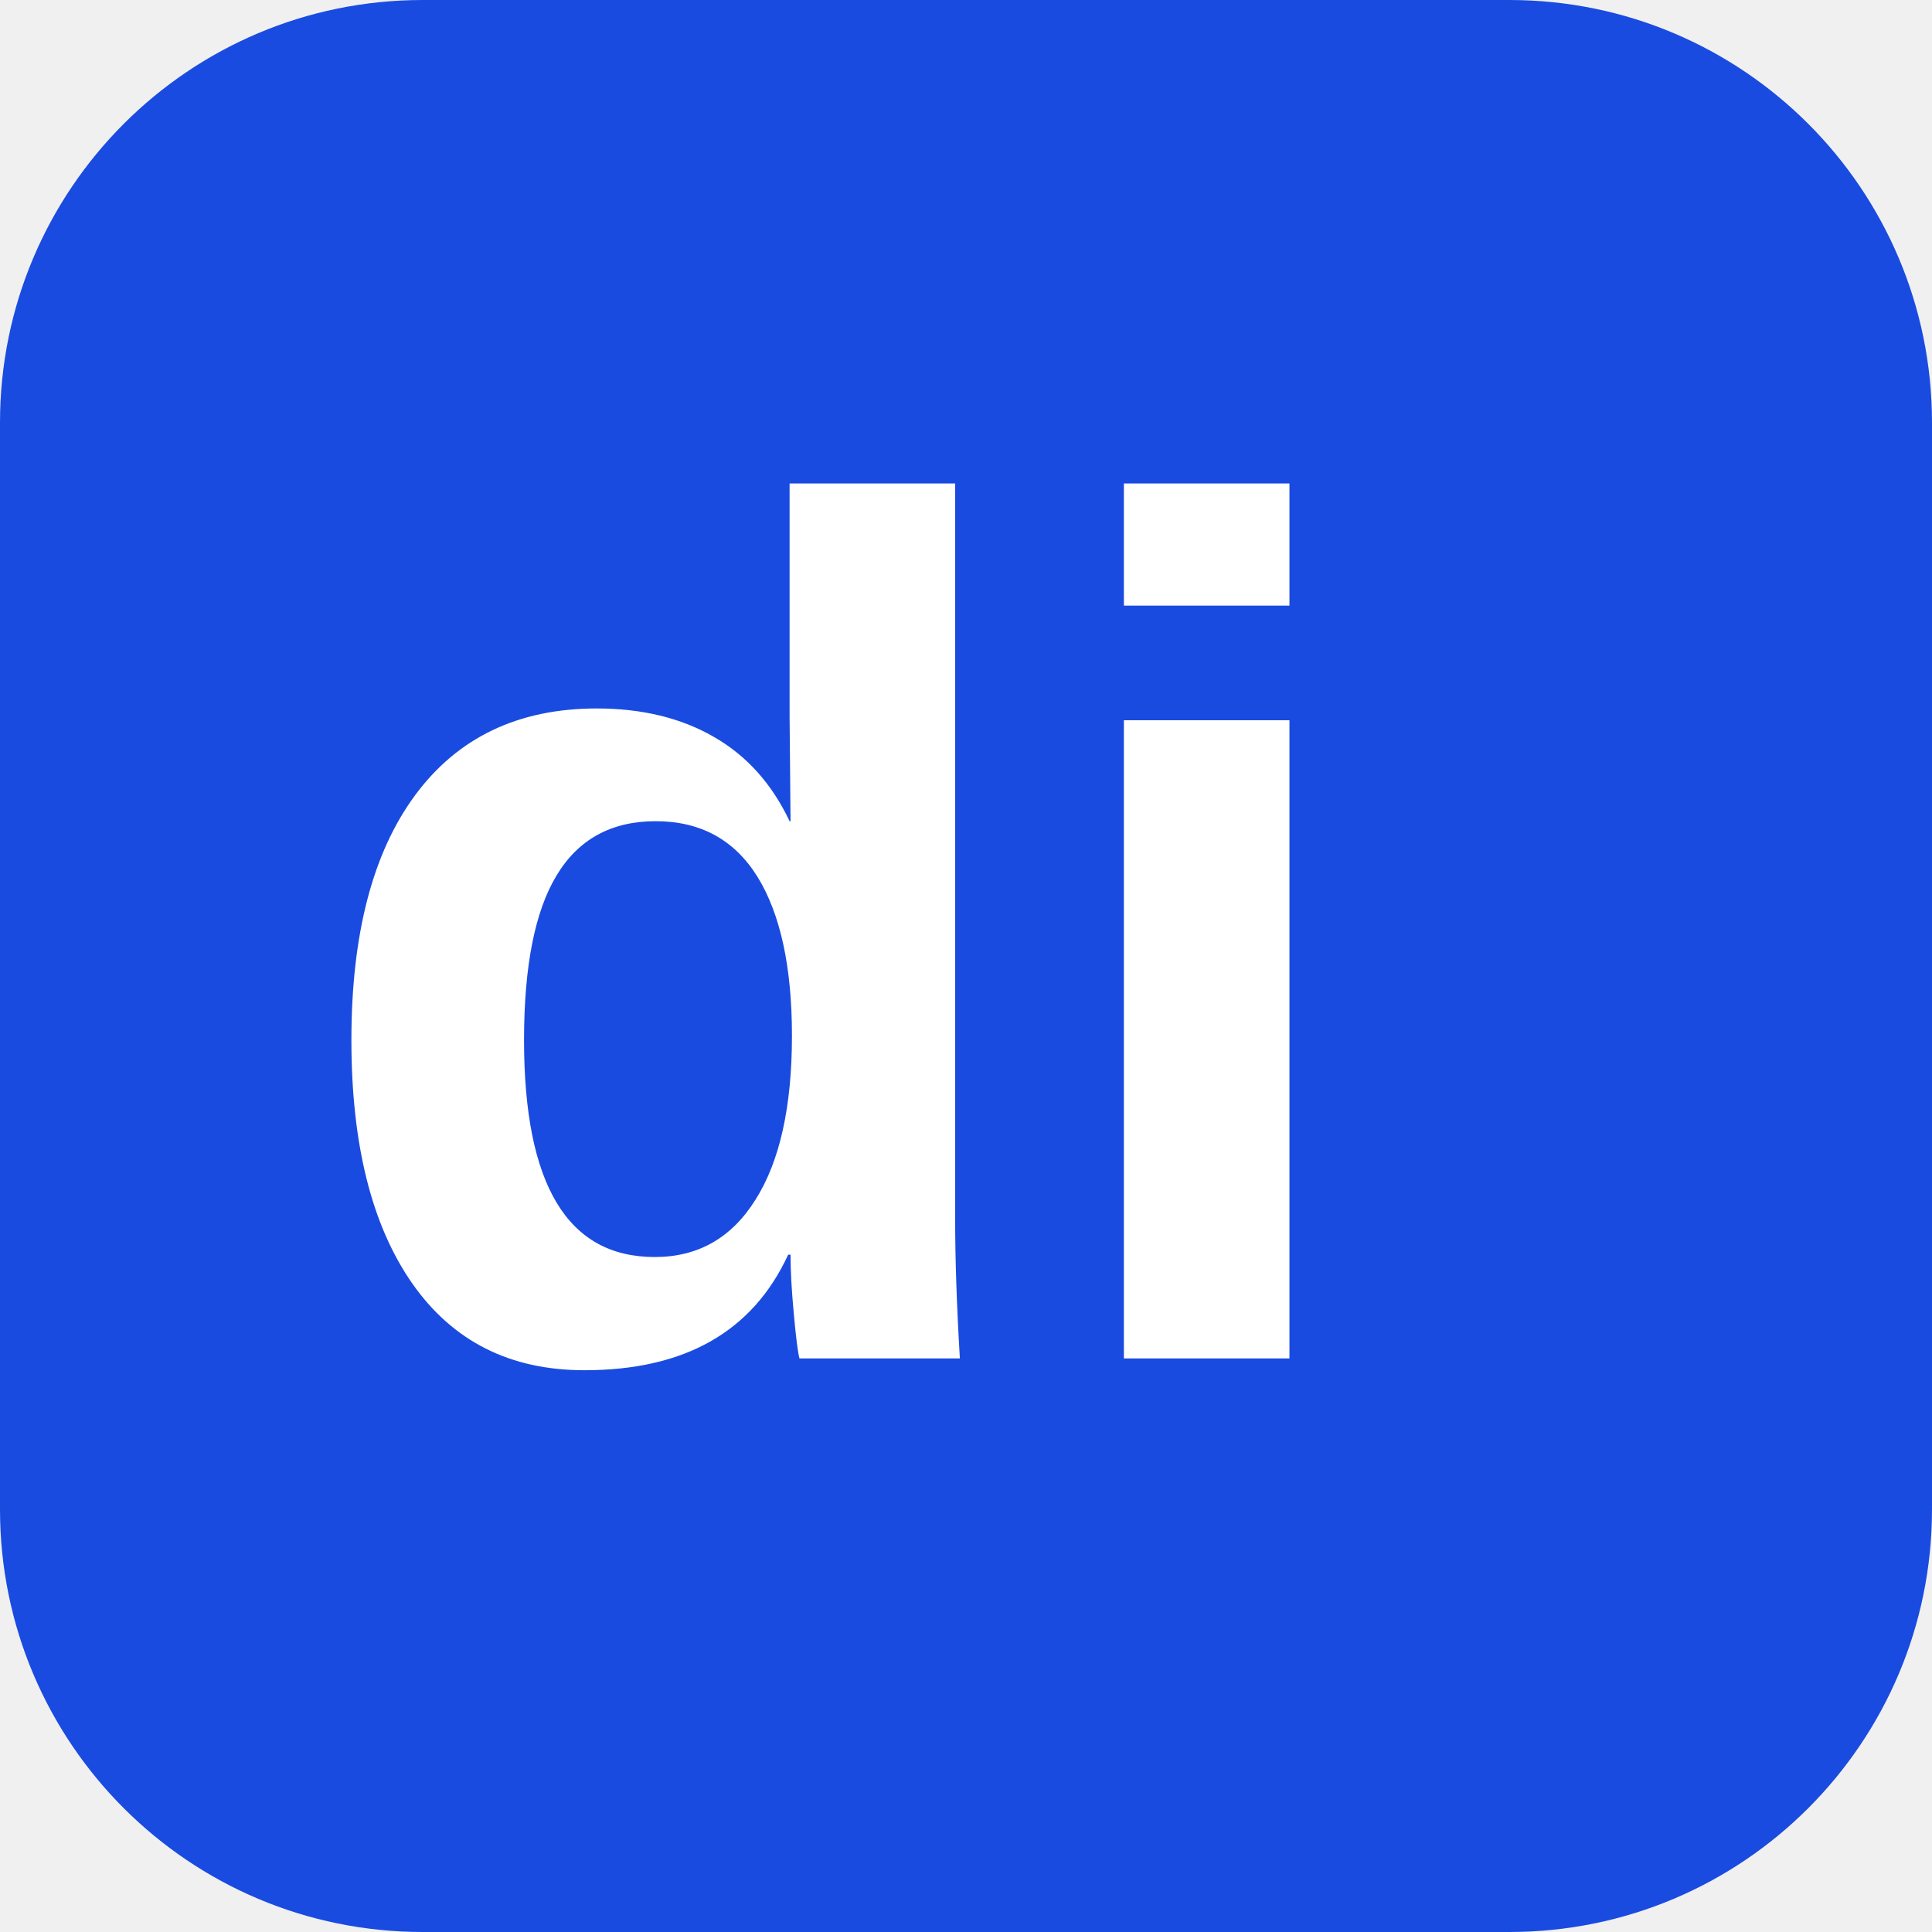
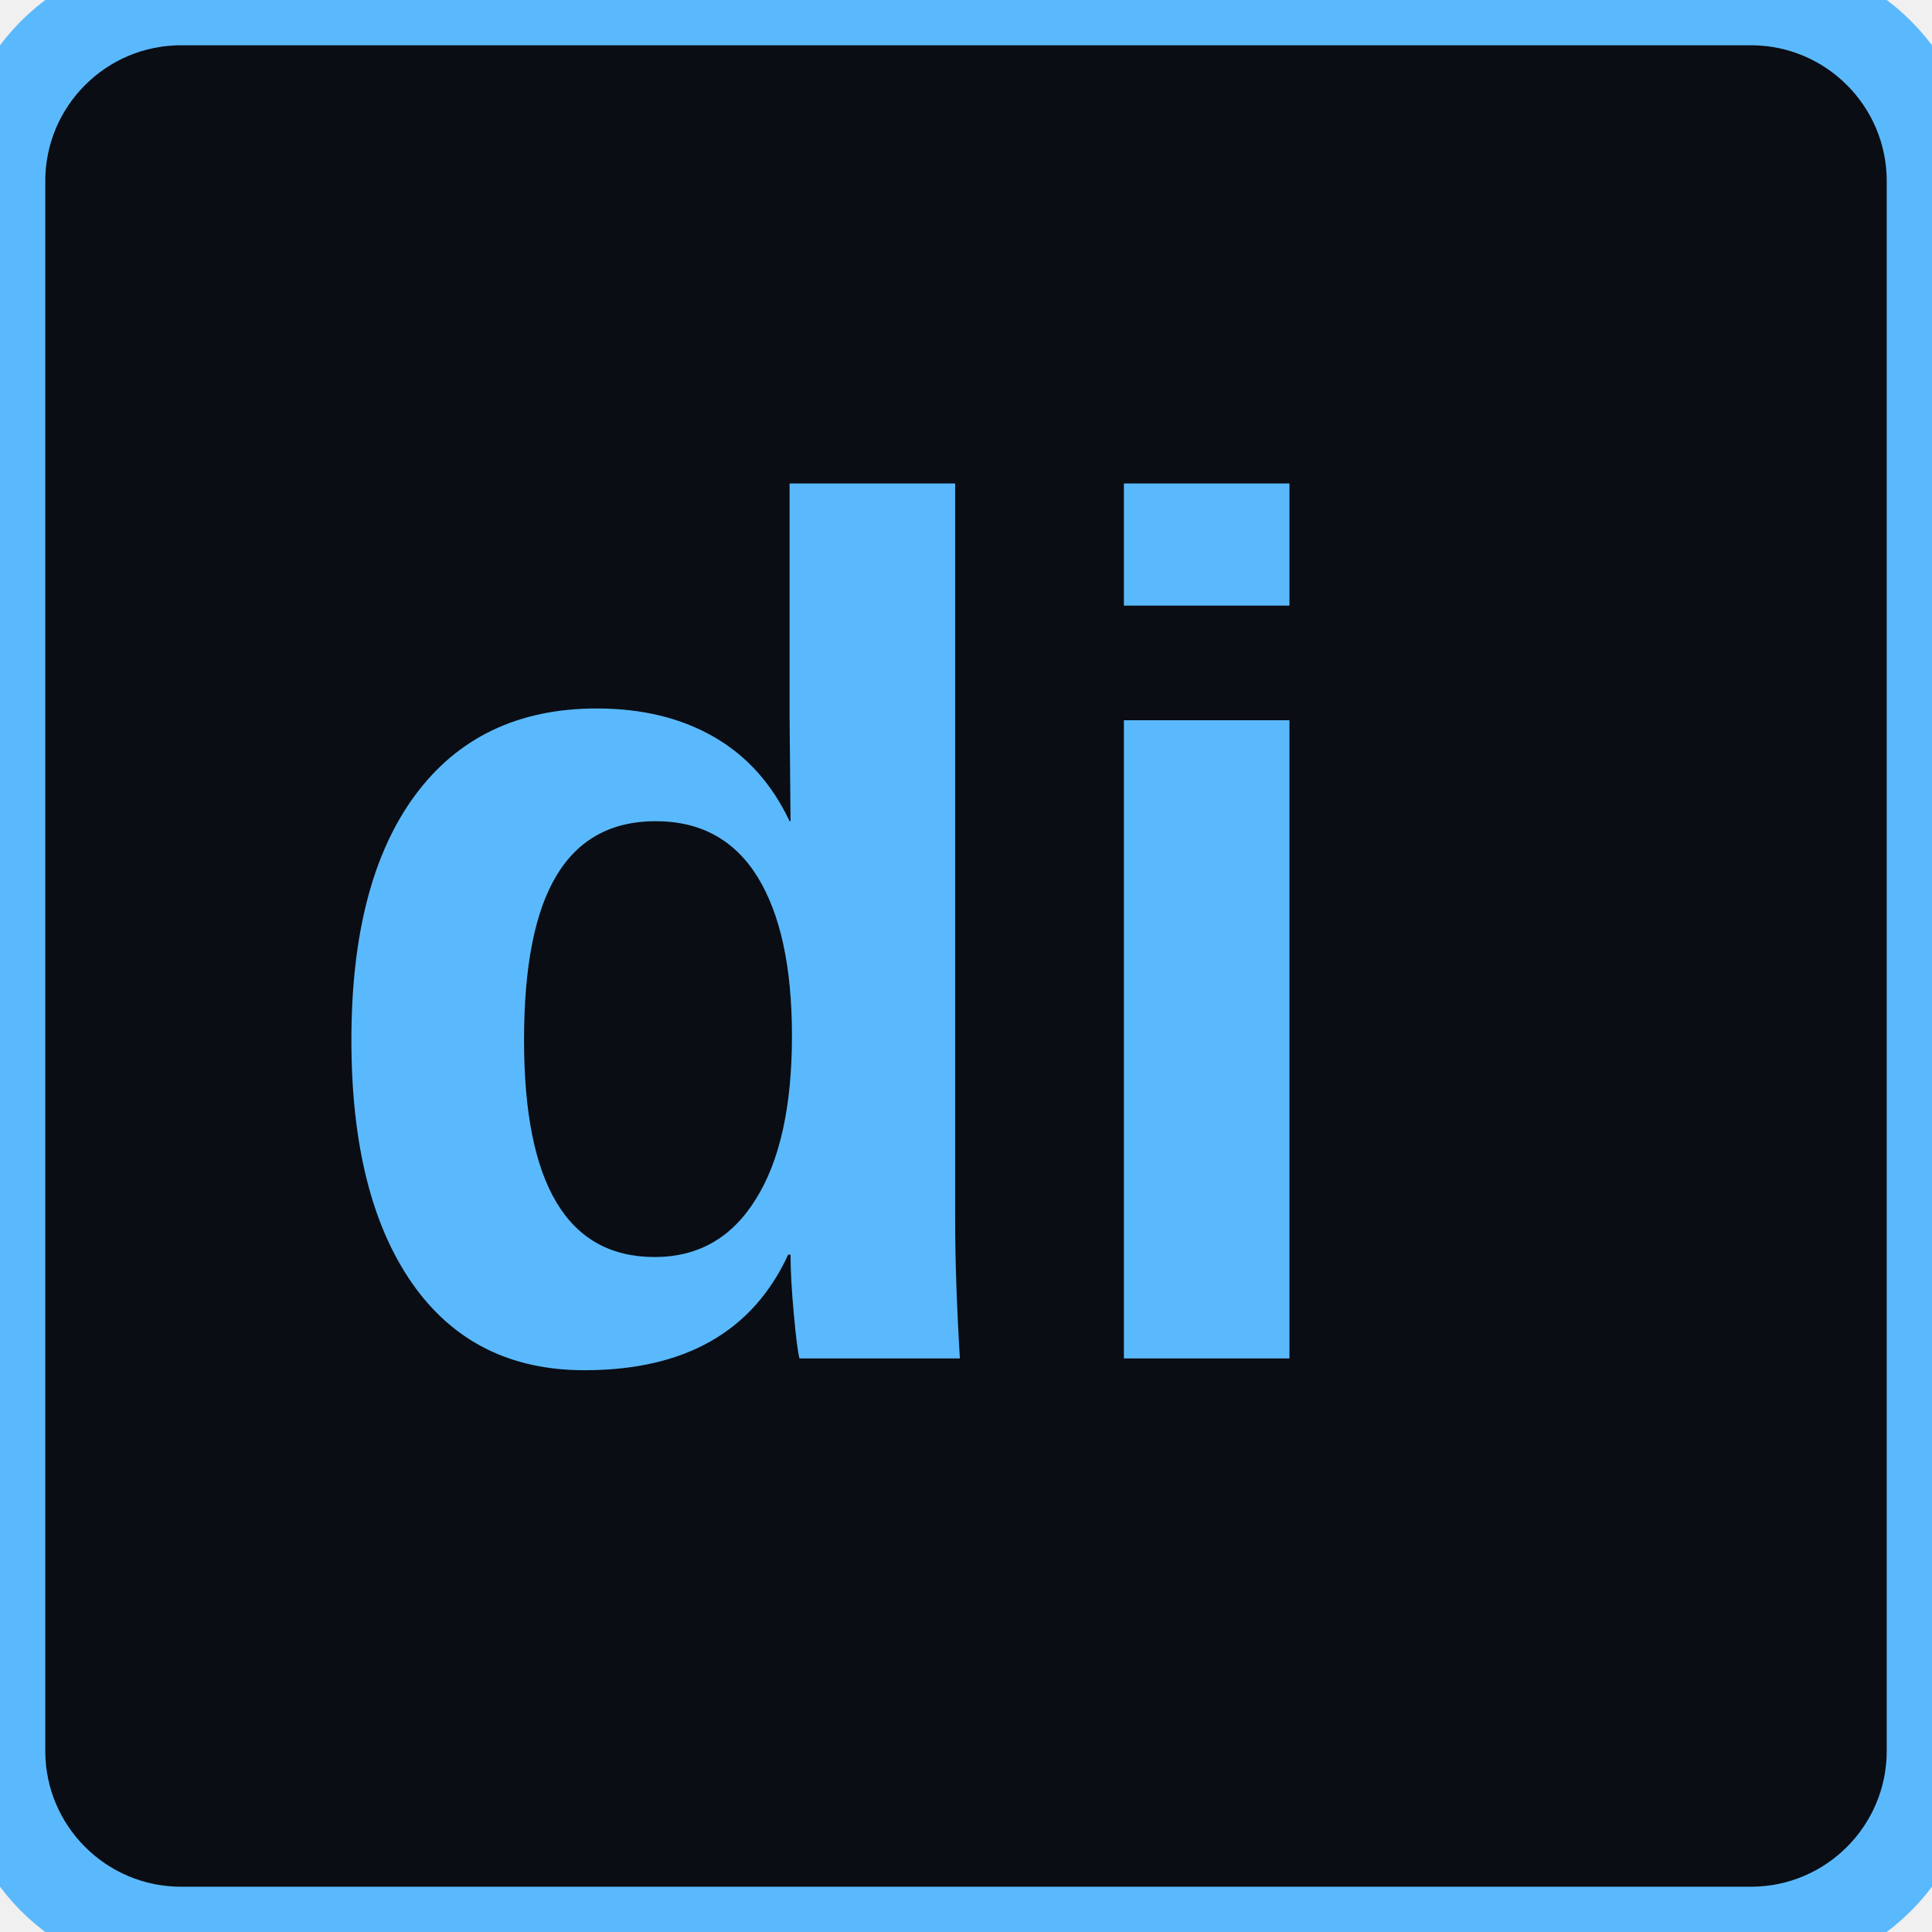
<svg xmlns="http://www.w3.org/2000/svg" viewBox="0 0 64 64">
-   <rect width="64" height="64" rx="14" fill="#1a4be0" />
-   <text x="10" y="45" fill="white" font-family="Arial,sans-serif" font-size="40" font-weight="bold">di</text>
+   <rect width="64" height="64" rx="6" fill="#0a0d14" stroke="#5ab9fc" stroke-width="3" />
+   <text x="10" y="45" fill="#5ab9fc" font-family="Arial,sans-serif" font-size="40" font-weight="bold">di</text>
</svg>
